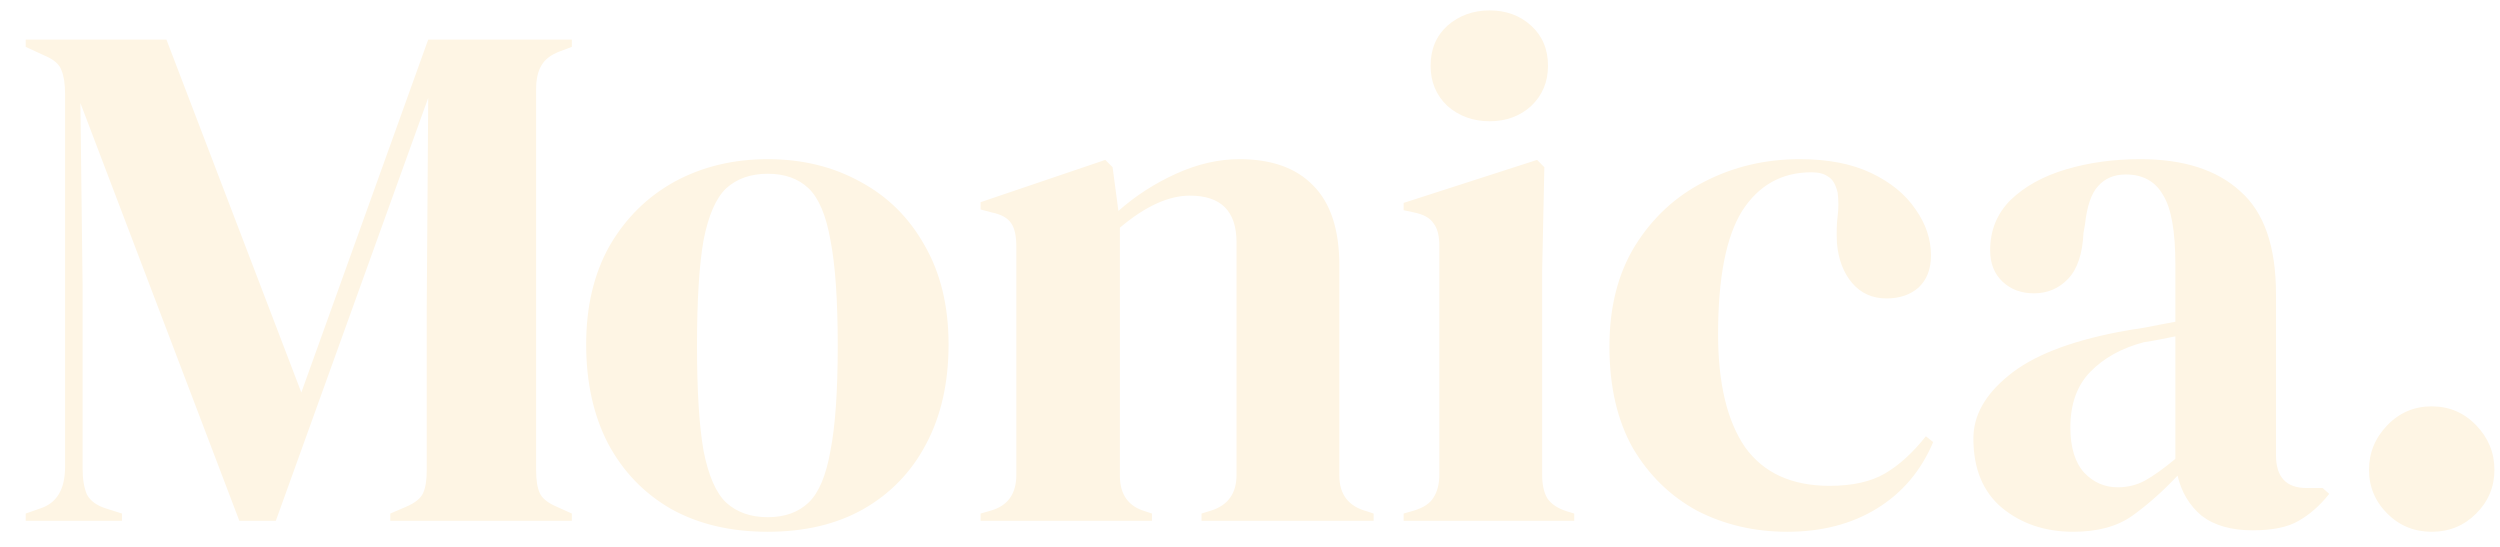
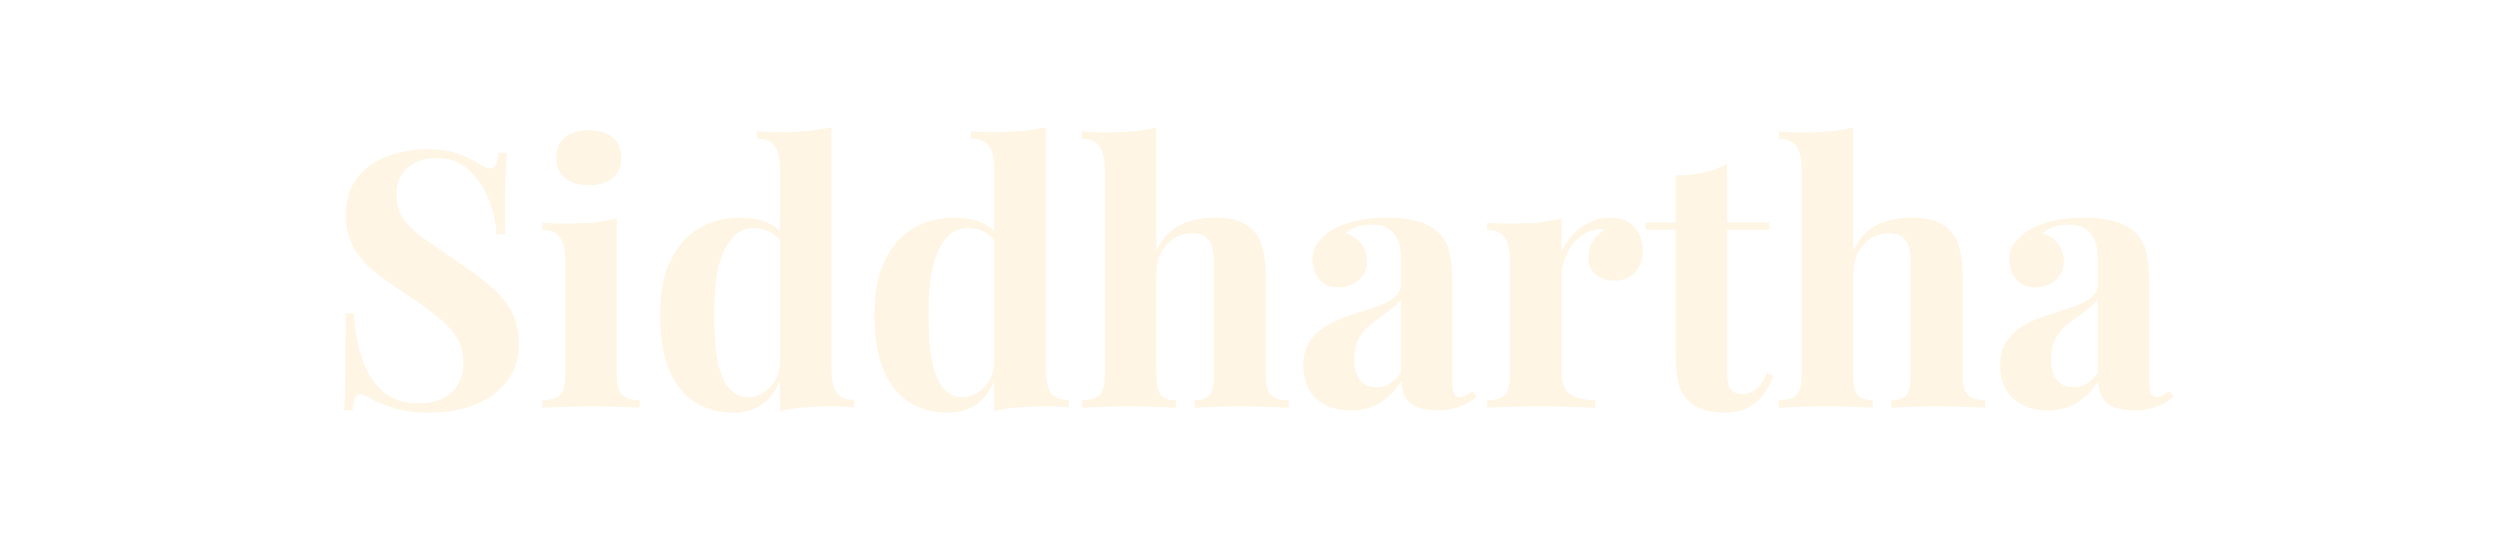
- <svg xmlns="http://www.w3.org/2000/svg" width="96" height="21" viewBox="0 0 96 21" fill="none">
-   <path d="M0.987 20V19.72L1.547 19.524C2.182 19.319 2.499 18.787 2.499 17.928V3.592C2.499 3.219 2.452 2.92 2.359 2.696C2.284 2.472 2.07 2.285 1.715 2.136L0.987 1.8V1.52H6.391L11.571 15.072L16.443 1.52H21.959V1.8L21.511 1.968C21.156 2.099 20.914 2.285 20.783 2.528C20.652 2.752 20.587 3.051 20.587 3.424V18.068C20.587 18.441 20.634 18.731 20.727 18.936C20.82 19.141 21.044 19.319 21.399 19.468L21.959 19.72V20H14.987V19.72L15.575 19.468C15.93 19.319 16.154 19.141 16.247 18.936C16.34 18.731 16.387 18.441 16.387 18.068V11.768L16.443 3.76L10.591 20H9.191L3.087 3.956L3.171 10.928V17.984C3.171 18.395 3.227 18.731 3.339 18.992C3.47 19.235 3.712 19.412 4.067 19.524L4.683 19.72V20H0.987ZM29.481 20.42C28.063 20.42 26.831 20.131 25.785 19.552C24.74 18.955 23.928 18.115 23.349 17.032C22.789 15.949 22.509 14.68 22.509 13.224C22.509 11.768 22.808 10.508 23.405 9.444C24.021 8.38 24.852 7.559 25.897 6.98C26.961 6.401 28.156 6.112 29.481 6.112C30.807 6.112 31.992 6.401 33.037 6.98C34.083 7.54 34.904 8.352 35.501 9.416C36.117 10.48 36.425 11.749 36.425 13.224C36.425 14.699 36.136 15.977 35.557 17.06C34.997 18.124 34.195 18.955 33.149 19.552C32.123 20.131 30.9 20.42 29.481 20.42ZM29.481 19.86C30.135 19.86 30.657 19.673 31.049 19.3C31.441 18.927 31.721 18.264 31.889 17.312C32.076 16.36 32.169 15.016 32.169 13.28C32.169 11.525 32.076 10.172 31.889 9.22C31.721 8.268 31.441 7.605 31.049 7.232C30.657 6.859 30.135 6.672 29.481 6.672C28.828 6.672 28.296 6.859 27.885 7.232C27.493 7.605 27.204 8.268 27.017 9.22C26.849 10.172 26.765 11.525 26.765 13.28C26.765 15.016 26.849 16.36 27.017 17.312C27.204 18.264 27.493 18.927 27.885 19.3C28.296 19.673 28.828 19.86 29.481 19.86ZM37.655 20V19.72L38.047 19.608C38.7 19.421 39.027 18.964 39.027 18.236V9.472C39.027 9.061 38.962 8.763 38.831 8.576C38.7 8.371 38.448 8.231 38.075 8.156L37.655 8.044V7.764L42.443 6.14L42.723 6.42L42.947 8.1C43.6 7.521 44.338 7.045 45.159 6.672C45.98 6.299 46.792 6.112 47.595 6.112C48.827 6.112 49.77 6.448 50.423 7.12C51.095 7.792 51.431 8.819 51.431 10.2V18.264C51.431 18.992 51.786 19.449 52.495 19.636L52.747 19.72V20H46.139V19.72L46.503 19.608C47.156 19.403 47.483 18.945 47.483 18.236V9.304C47.483 8.109 46.886 7.512 45.691 7.512C44.87 7.512 43.974 7.923 43.003 8.744V18.264C43.003 18.992 43.33 19.449 43.983 19.636L44.235 19.72V20H37.655ZM57.203 4.656C56.568 4.656 56.027 4.46 55.579 4.068C55.149 3.657 54.935 3.144 54.935 2.528C54.935 1.893 55.149 1.38 55.579 0.988C56.027 0.596 56.568 0.4 57.203 0.4C57.837 0.4 58.369 0.596 58.799 0.988C59.228 1.38 59.443 1.893 59.443 2.528C59.443 3.144 59.228 3.657 58.799 4.068C58.369 4.46 57.837 4.656 57.203 4.656ZM53.899 20V19.72L54.291 19.608C54.664 19.496 54.916 19.328 55.047 19.104C55.196 18.88 55.271 18.581 55.271 18.208V9.444C55.271 9.052 55.196 8.763 55.047 8.576C54.916 8.371 54.664 8.231 54.291 8.156L53.899 8.072V7.792L59.023 6.14L59.303 6.42L59.219 10.396V18.236C59.219 18.609 59.284 18.908 59.415 19.132C59.564 19.356 59.816 19.524 60.171 19.636L60.451 19.72V20H53.899ZM68.634 20.42C67.365 20.42 66.208 20.149 65.162 19.608C64.136 19.048 63.314 18.245 62.698 17.2C62.101 16.136 61.802 14.839 61.802 13.308C61.802 11.796 62.129 10.508 62.782 9.444C63.454 8.361 64.341 7.54 65.442 6.98C66.562 6.401 67.785 6.112 69.11 6.112C70.193 6.112 71.108 6.289 71.854 6.644C72.601 6.999 73.17 7.465 73.562 8.044C73.954 8.604 74.15 9.192 74.15 9.808C74.15 10.331 73.992 10.741 73.674 11.04C73.357 11.32 72.946 11.46 72.442 11.46C71.901 11.46 71.462 11.264 71.126 10.872C70.79 10.48 70.594 9.967 70.538 9.332C70.52 8.921 70.529 8.576 70.566 8.296C70.604 7.997 70.604 7.699 70.566 7.4C70.492 7.083 70.37 6.877 70.202 6.784C70.053 6.672 69.838 6.616 69.558 6.616C68.42 6.616 67.533 7.111 66.898 8.1C66.282 9.089 65.974 10.667 65.974 12.832C65.974 14.717 66.32 16.164 67.01 17.172C67.72 18.161 68.802 18.656 70.258 18.656C71.136 18.656 71.845 18.497 72.386 18.18C72.928 17.863 73.45 17.387 73.954 16.752L74.234 16.976C73.768 18.077 73.049 18.927 72.078 19.524C71.108 20.121 69.96 20.42 68.634 20.42ZM79.614 20.42C78.531 20.42 77.617 20.112 76.87 19.496C76.142 18.88 75.778 17.993 75.778 16.836C75.778 15.959 76.226 15.156 77.122 14.428C78.018 13.681 79.427 13.121 81.35 12.748C81.649 12.692 81.985 12.636 82.358 12.58C82.731 12.505 83.124 12.431 83.534 12.356V10.144C83.534 8.875 83.376 7.988 83.058 7.484C82.76 6.961 82.284 6.7 81.63 6.7C81.182 6.7 80.828 6.849 80.566 7.148C80.305 7.428 80.137 7.923 80.062 8.632L80.006 8.94C79.969 9.743 79.773 10.331 79.418 10.704C79.064 11.077 78.625 11.264 78.102 11.264C77.617 11.264 77.216 11.115 76.898 10.816C76.581 10.517 76.422 10.116 76.422 9.612C76.422 8.847 76.683 8.203 77.206 7.68C77.748 7.157 78.457 6.765 79.334 6.504C80.212 6.243 81.163 6.112 82.19 6.112C83.852 6.112 85.13 6.523 86.026 7.344C86.941 8.147 87.398 9.463 87.398 11.292V17.48C87.398 18.32 87.79 18.74 88.574 18.74H89.19L89.442 18.964C89.088 19.412 88.695 19.757 88.266 20C87.856 20.243 87.267 20.364 86.502 20.364C85.681 20.364 85.028 20.177 84.542 19.804C84.076 19.412 83.767 18.899 83.618 18.264C83.058 18.861 82.48 19.375 81.882 19.804C81.303 20.215 80.547 20.42 79.614 20.42ZM81.322 18.712C81.695 18.712 82.041 18.628 82.358 18.46C82.694 18.273 83.086 17.993 83.534 17.62V12.916C83.347 12.953 83.161 12.991 82.974 13.028C82.787 13.065 82.573 13.103 82.33 13.14C81.472 13.364 80.781 13.747 80.258 14.288C79.754 14.811 79.502 15.52 79.502 16.416C79.502 17.181 79.68 17.76 80.034 18.152C80.389 18.525 80.818 18.712 81.322 18.712ZM93.378 20.42C92.706 20.42 92.137 20.187 91.67 19.72C91.204 19.253 90.97 18.693 90.97 18.04C90.97 17.387 91.204 16.817 91.67 16.332C92.137 15.847 92.706 15.604 93.378 15.604C94.05 15.604 94.62 15.847 95.086 16.332C95.553 16.817 95.786 17.387 95.786 18.04C95.786 18.693 95.553 19.253 95.086 19.72C94.62 20.187 94.05 20.42 93.378 20.42Z" fill="#FEF5E4" />
+ <svg xmlns="http://www.w3.org/2000/svg" width="180" zoomAndPan="magnify" viewBox="0 0 135 30" height="40" preserveAspectRatio="xMidYMid meet" version="1.0">
+   <defs>
+     <g />
+   </defs>
+   <g fill="#fef5e4" fill-opacity="1">
+     <g transform="translate(17.52048, 22.01616)">
+       <g>
+         <path d="M 5.5 -13.953 C 6.258 -13.953 6.844 -13.867 7.25 -13.703 C 7.664 -13.547 8.02 -13.375 8.312 -13.188 C 8.469 -13.102 8.594 -13.035 8.688 -12.984 C 8.789 -12.941 8.883 -12.922 8.969 -12.922 C 9.102 -12.922 9.195 -12.988 9.25 -13.125 C 9.312 -13.27 9.363 -13.484 9.406 -13.766 L 9.844 -13.766 C 9.832 -13.523 9.816 -13.234 9.797 -12.891 C 9.773 -12.547 9.758 -12.098 9.75 -11.547 C 9.75 -10.992 9.75 -10.266 9.75 -9.359 L 9.297 -9.359 C 9.254 -10.035 9.102 -10.688 8.844 -11.312 C 8.582 -11.945 8.219 -12.469 7.75 -12.875 C 7.281 -13.281 6.703 -13.484 6.016 -13.484 C 5.398 -13.484 4.891 -13.305 4.484 -12.953 C 4.086 -12.609 3.891 -12.129 3.891 -11.516 C 3.891 -10.992 4.016 -10.551 4.266 -10.188 C 4.523 -9.82 4.906 -9.461 5.406 -9.109 C 5.906 -8.766 6.508 -8.348 7.219 -7.859 C 7.832 -7.453 8.383 -7.047 8.875 -6.641 C 9.363 -6.242 9.754 -5.797 10.047 -5.297 C 10.348 -4.797 10.5 -4.195 10.5 -3.5 C 10.5 -2.645 10.273 -1.941 9.828 -1.391 C 9.391 -0.836 8.805 -0.422 8.078 -0.141 C 7.359 0.129 6.566 0.266 5.703 0.266 C 4.898 0.266 4.258 0.188 3.781 0.031 C 3.312 -0.113 2.914 -0.27 2.594 -0.438 C 2.312 -0.625 2.094 -0.719 1.938 -0.719 C 1.801 -0.719 1.703 -0.645 1.641 -0.5 C 1.586 -0.363 1.547 -0.148 1.516 0.141 L 1.062 0.141 C 1.094 -0.172 1.109 -0.531 1.109 -0.938 C 1.117 -1.352 1.125 -1.895 1.125 -2.562 C 1.133 -3.227 1.141 -4.07 1.141 -5.094 L 1.594 -5.094 C 1.633 -4.238 1.773 -3.441 2.016 -2.703 C 2.254 -1.961 2.625 -1.363 3.125 -0.906 C 3.625 -0.457 4.285 -0.234 5.109 -0.234 C 5.555 -0.234 5.957 -0.312 6.312 -0.469 C 6.664 -0.633 6.953 -0.879 7.172 -1.203 C 7.391 -1.523 7.5 -1.926 7.5 -2.406 C 7.5 -2.945 7.375 -3.414 7.125 -3.812 C 6.875 -4.207 6.531 -4.578 6.094 -4.922 C 5.664 -5.273 5.172 -5.633 4.609 -6 C 3.992 -6.395 3.422 -6.789 2.891 -7.188 C 2.367 -7.594 1.945 -8.051 1.625 -8.562 C 1.312 -9.082 1.156 -9.695 1.156 -10.406 C 1.156 -11.219 1.359 -11.883 1.766 -12.406 C 2.172 -12.926 2.707 -13.312 3.375 -13.562 C 4.039 -13.82 4.75 -13.953 5.5 -13.953 Z M 5.5 -13.953 " />
+       </g>
+     </g>
+   </g>
+   <g fill="#fef5e4" fill-opacity="1">
+     <g transform="translate(28.81925, 22.01616)">
+       <g>
+         <path d="M 2.984 -14.984 C 3.523 -14.984 3.953 -14.852 4.266 -14.594 C 4.578 -14.332 4.734 -13.969 4.734 -13.5 C 4.734 -13.039 4.578 -12.676 4.266 -12.406 C 3.953 -12.145 3.523 -12.016 2.984 -12.016 C 2.441 -12.016 2.008 -12.145 1.688 -12.406 C 1.375 -12.676 1.219 -13.039 1.219 -13.5 C 1.219 -13.969 1.375 -14.332 1.688 -14.594 C 2.008 -14.852 2.441 -14.984 2.984 -14.984 Z M 4.484 -10.219 L 4.484 -1.797 C 4.484 -1.254 4.578 -0.883 4.766 -0.688 C 4.953 -0.5 5.27 -0.406 5.719 -0.406 L 5.719 0 C 5.488 -0.008 5.129 -0.023 4.641 -0.047 C 4.148 -0.066 3.656 -0.078 3.156 -0.078 C 2.656 -0.078 2.145 -0.066 1.625 -0.047 C 1.102 -0.023 0.719 -0.008 0.469 0 L 0.469 -0.406 C 0.914 -0.406 1.234 -0.5 1.422 -0.688 C 1.609 -0.883 1.703 -1.254 1.703 -1.797 L 1.703 -7.891 C 1.703 -8.473 1.613 -8.898 1.438 -9.172 C 1.27 -9.453 0.945 -9.594 0.469 -9.594 L 0.469 -10 C 0.875 -9.957 1.27 -9.938 1.656 -9.938 C 2.195 -9.938 2.703 -9.957 3.172 -10 C 3.648 -10.051 4.086 -10.125 4.484 -10.219 Z M 4.484 -10.219 " />
+       </g>
+     </g>
+   </g>
+   <g fill="#fef5e4" fill-opacity="1">
+     <g transform="translate(34.91362, 22.01616)">
+       <g>
+         <path d="M 9.984 -15.141 L 9.984 -2.125 C 9.984 -1.539 10.07 -1.109 10.25 -0.828 C 10.426 -0.555 10.75 -0.422 11.219 -0.422 L 11.219 -0.016 C 10.82 -0.055 10.422 -0.078 10.016 -0.078 C 9.473 -0.078 8.969 -0.055 8.5 -0.016 C 8.031 0.016 7.598 0.082 7.203 0.188 L 7.203 -12.828 C 7.203 -13.41 7.113 -13.836 6.938 -14.109 C 6.758 -14.391 6.43 -14.531 5.953 -14.531 L 5.953 -14.938 C 6.367 -14.895 6.77 -14.875 7.156 -14.875 C 7.688 -14.875 8.188 -14.895 8.656 -14.938 C 9.133 -14.988 9.578 -15.055 9.984 -15.141 Z M 5.047 -10.266 C 5.617 -10.266 6.117 -10.172 6.547 -9.984 C 6.984 -9.797 7.32 -9.484 7.562 -9.047 L 7.328 -8.844 C 7.16 -9.145 6.938 -9.363 6.656 -9.5 C 6.383 -9.633 6.094 -9.703 5.781 -9.703 C 5.125 -9.703 4.602 -9.316 4.219 -8.547 C 3.832 -7.785 3.645 -6.609 3.656 -5.016 C 3.656 -3.91 3.727 -3.031 3.875 -2.375 C 4.02 -1.727 4.234 -1.266 4.516 -0.984 C 4.797 -0.703 5.113 -0.562 5.469 -0.562 C 5.906 -0.562 6.297 -0.734 6.641 -1.078 C 6.992 -1.43 7.188 -1.906 7.219 -2.5 L 7.312 -1.812 C 7.113 -1.133 6.797 -0.617 6.359 -0.266 C 5.93 0.086 5.375 0.266 4.688 0.266 C 3.926 0.266 3.242 0.082 2.641 -0.281 C 2.035 -0.656 1.566 -1.234 1.234 -2.016 C 0.898 -2.797 0.734 -3.805 0.734 -5.047 C 0.734 -6.223 0.922 -7.191 1.297 -7.953 C 1.672 -8.723 2.18 -9.301 2.828 -9.688 C 3.484 -10.07 4.223 -10.266 5.047 -10.266 Z M 5.047 -10.266 " />
+       </g>
+     </g>
+   </g>
+   <g fill="#fef5e4" fill-opacity="1">
+     <g transform="translate(46.48325, 22.01616)">
+       <g>
+         <path d="M 9.984 -15.141 L 9.984 -2.125 C 9.984 -1.539 10.07 -1.109 10.25 -0.828 C 10.426 -0.555 10.75 -0.422 11.219 -0.422 L 11.219 -0.016 C 10.82 -0.055 10.422 -0.078 10.016 -0.078 C 9.473 -0.078 8.969 -0.055 8.5 -0.016 C 8.031 0.016 7.598 0.082 7.203 0.188 L 7.203 -12.828 C 7.203 -13.41 7.113 -13.836 6.938 -14.109 C 6.758 -14.391 6.43 -14.531 5.953 -14.531 L 5.953 -14.938 C 6.367 -14.895 6.77 -14.875 7.156 -14.875 C 7.688 -14.875 8.188 -14.895 8.656 -14.938 C 9.133 -14.988 9.578 -15.055 9.984 -15.141 Z M 5.047 -10.266 C 5.617 -10.266 6.117 -10.172 6.547 -9.984 C 6.984 -9.797 7.32 -9.484 7.562 -9.047 L 7.328 -8.844 C 7.16 -9.145 6.938 -9.363 6.656 -9.5 C 6.383 -9.633 6.094 -9.703 5.781 -9.703 C 5.125 -9.703 4.602 -9.316 4.219 -8.547 C 3.832 -7.785 3.645 -6.609 3.656 -5.016 C 3.656 -3.91 3.727 -3.031 3.875 -2.375 C 4.02 -1.727 4.234 -1.266 4.516 -0.984 C 4.797 -0.703 5.113 -0.562 5.469 -0.562 C 5.906 -0.562 6.297 -0.734 6.641 -1.078 C 6.992 -1.43 7.188 -1.906 7.219 -2.5 L 7.312 -1.812 C 7.113 -1.133 6.797 -0.617 6.359 -0.266 C 5.93 0.086 5.375 0.266 4.688 0.266 C 3.926 0.266 3.242 0.082 2.641 -0.281 C 2.035 -0.656 1.566 -1.234 1.234 -2.016 C 0.898 -2.797 0.734 -3.805 0.734 -5.047 C 0.734 -6.223 0.922 -7.191 1.297 -7.953 C 1.672 -8.723 2.18 -9.301 2.828 -9.688 C 3.484 -10.07 4.223 -10.266 5.047 -10.266 Z M 5.047 -10.266 " />
+       </g>
+     </g>
+   </g>
+   <g fill="#fef5e4" fill-opacity="1">
+     <g transform="translate(58.05289, 22.01616)">
+       <g>
+         <path d="M 4.391 -15.125 L 4.391 -8.469 C 4.711 -9.145 5.145 -9.613 5.688 -9.875 C 6.238 -10.133 6.859 -10.266 7.547 -10.266 C 8.098 -10.266 8.539 -10.195 8.875 -10.062 C 9.207 -9.926 9.473 -9.742 9.672 -9.516 C 9.891 -9.273 10.047 -8.957 10.141 -8.562 C 10.242 -8.176 10.297 -7.656 10.297 -7 L 10.297 -1.797 C 10.297 -1.254 10.391 -0.883 10.578 -0.688 C 10.766 -0.5 11.082 -0.406 11.531 -0.406 L 11.531 0 C 11.281 -0.008 10.906 -0.023 10.406 -0.047 C 9.914 -0.066 9.438 -0.078 8.969 -0.078 C 8.469 -0.078 7.984 -0.066 7.516 -0.047 C 7.047 -0.023 6.691 -0.008 6.453 0 L 6.453 -0.406 C 6.848 -0.406 7.117 -0.5 7.266 -0.688 C 7.422 -0.883 7.5 -1.254 7.5 -1.797 L 7.5 -7.812 C 7.5 -8.133 7.469 -8.414 7.406 -8.656 C 7.344 -8.895 7.223 -9.082 7.047 -9.219 C 6.879 -9.352 6.633 -9.422 6.312 -9.422 C 5.957 -9.422 5.633 -9.328 5.344 -9.141 C 5.051 -8.953 4.816 -8.691 4.641 -8.359 C 4.473 -8.023 4.391 -7.641 4.391 -7.203 L 4.391 -1.797 C 4.391 -1.254 4.469 -0.883 4.625 -0.688 C 4.781 -0.5 5.051 -0.406 5.438 -0.406 L 5.438 0 C 5.207 -0.008 4.863 -0.023 4.406 -0.047 C 3.957 -0.066 3.5 -0.078 3.031 -0.078 C 2.531 -0.078 2.023 -0.066 1.516 -0.047 C 1.004 -0.023 0.625 -0.008 0.375 0 L 0.375 -0.406 C 0.82 -0.406 1.141 -0.5 1.328 -0.688 C 1.516 -0.883 1.609 -1.254 1.609 -1.797 L 1.609 -12.812 C 1.609 -13.383 1.52 -13.812 1.344 -14.094 C 1.164 -14.375 0.844 -14.516 0.375 -14.516 L 0.375 -14.922 C 0.781 -14.879 1.176 -14.859 1.562 -14.859 C 2.094 -14.859 2.598 -14.879 3.078 -14.922 C 3.555 -14.961 3.992 -15.031 4.391 -15.125 Z M 4.391 -15.125 " />
+       </g>
+     </g>
+   </g>
+   <g fill="#fef5e4" fill-opacity="1">
+     <g transform="translate(69.81599, 22.01616)">
+       <g>
+         <path d="M 3.141 0.141 C 2.555 0.141 2.07 0.031 1.688 -0.188 C 1.301 -0.406 1.016 -0.695 0.828 -1.062 C 0.648 -1.438 0.562 -1.844 0.562 -2.281 C 0.562 -2.832 0.688 -3.281 0.938 -3.625 C 1.188 -3.977 1.508 -4.266 1.906 -4.484 C 2.312 -4.703 2.734 -4.879 3.172 -5.016 C 3.617 -5.16 4.047 -5.301 4.453 -5.438 C 4.859 -5.57 5.188 -5.734 5.438 -5.922 C 5.695 -6.109 5.828 -6.352 5.828 -6.656 L 5.828 -8.156 C 5.828 -8.5 5.77 -8.801 5.656 -9.062 C 5.551 -9.32 5.383 -9.523 5.156 -9.672 C 4.926 -9.816 4.633 -9.891 4.281 -9.891 C 4.02 -9.891 3.758 -9.852 3.5 -9.781 C 3.238 -9.707 3.023 -9.586 2.859 -9.422 C 3.223 -9.297 3.504 -9.098 3.703 -8.828 C 3.898 -8.566 4 -8.27 4 -7.938 C 4 -7.488 3.848 -7.133 3.547 -6.875 C 3.242 -6.625 2.883 -6.5 2.469 -6.5 C 2.008 -6.5 1.66 -6.645 1.422 -6.938 C 1.18 -7.227 1.062 -7.578 1.062 -7.984 C 1.062 -8.359 1.156 -8.664 1.344 -8.906 C 1.531 -9.156 1.789 -9.391 2.125 -9.609 C 2.488 -9.816 2.926 -9.977 3.438 -10.094 C 3.945 -10.207 4.5 -10.266 5.094 -10.266 C 5.688 -10.266 6.219 -10.203 6.688 -10.078 C 7.164 -9.961 7.566 -9.742 7.891 -9.422 C 8.191 -9.117 8.383 -8.75 8.469 -8.312 C 8.562 -7.883 8.609 -7.344 8.609 -6.688 L 8.609 -1.438 C 8.609 -1.113 8.641 -0.891 8.703 -0.766 C 8.766 -0.641 8.875 -0.578 9.031 -0.578 C 9.145 -0.578 9.254 -0.609 9.359 -0.672 C 9.473 -0.742 9.598 -0.82 9.734 -0.906 L 9.922 -0.578 C 9.648 -0.348 9.336 -0.172 8.984 -0.047 C 8.629 0.078 8.234 0.141 7.797 0.141 C 7.316 0.141 6.938 0.07 6.656 -0.062 C 6.375 -0.195 6.172 -0.379 6.047 -0.609 C 5.922 -0.848 5.859 -1.125 5.859 -1.438 C 5.547 -0.945 5.172 -0.562 4.734 -0.281 C 4.297 0 3.766 0.141 3.141 0.141 Z M 4.5 -1.109 C 4.758 -1.109 4.992 -1.164 5.203 -1.281 C 5.422 -1.406 5.629 -1.609 5.828 -1.891 L 5.828 -5.859 C 5.703 -5.672 5.535 -5.5 5.328 -5.344 C 5.129 -5.188 4.91 -5.023 4.672 -4.859 C 4.441 -4.703 4.219 -4.523 4 -4.328 C 3.789 -4.141 3.625 -3.898 3.5 -3.609 C 3.375 -3.328 3.312 -2.988 3.312 -2.594 C 3.312 -2.094 3.422 -1.719 3.641 -1.469 C 3.859 -1.227 4.145 -1.109 4.5 -1.109 Z M 4.5 -1.109 " />
+       </g>
+     </g>
+   </g>
+   <g fill="#fef5e4" fill-opacity="1">
+     <g transform="translate(79.83784, 22.01616)">
+       <g>
+         <path d="M 7.125 -10.266 C 7.531 -10.266 7.863 -10.176 8.125 -10 C 8.383 -9.832 8.57 -9.613 8.688 -9.344 C 8.812 -9.07 8.875 -8.785 8.875 -8.484 C 8.875 -8.016 8.734 -7.625 8.453 -7.312 C 8.18 -7.008 7.82 -6.859 7.375 -6.859 C 6.914 -6.859 6.562 -6.973 6.312 -7.203 C 6.062 -7.43 5.938 -7.734 5.938 -8.109 C 5.938 -8.461 6.016 -8.758 6.172 -9 C 6.336 -9.238 6.547 -9.441 6.797 -9.609 C 6.609 -9.66 6.426 -9.656 6.25 -9.594 C 6 -9.551 5.766 -9.445 5.547 -9.281 C 5.328 -9.125 5.141 -8.926 4.984 -8.688 C 4.836 -8.457 4.719 -8.203 4.625 -7.922 C 4.531 -7.641 4.484 -7.375 4.484 -7.125 L 4.484 -2 C 4.484 -1.375 4.633 -0.953 4.938 -0.734 C 5.238 -0.516 5.695 -0.406 6.312 -0.406 L 6.312 0 C 6.008 -0.008 5.57 -0.023 5 -0.047 C 4.438 -0.066 3.848 -0.078 3.234 -0.078 C 2.711 -0.078 2.188 -0.066 1.656 -0.047 C 1.133 -0.023 0.738 -0.008 0.469 0 L 0.469 -0.406 C 0.914 -0.406 1.234 -0.5 1.422 -0.688 C 1.609 -0.883 1.703 -1.254 1.703 -1.797 L 1.703 -7.891 C 1.703 -8.473 1.613 -8.898 1.438 -9.172 C 1.27 -9.453 0.945 -9.594 0.469 -9.594 L 0.469 -10 C 0.875 -9.957 1.27 -9.938 1.656 -9.938 C 2.195 -9.938 2.703 -9.957 3.172 -10 C 3.648 -10.051 4.086 -10.125 4.484 -10.219 L 4.484 -8.422 C 4.641 -8.766 4.848 -9.078 5.109 -9.359 C 5.367 -9.641 5.664 -9.859 6 -10.016 C 6.332 -10.18 6.707 -10.266 7.125 -10.266 Z M 7.125 -10.266 " />
+       </g>
+     </g>
+   </g>
+   <g fill="#fef5e4" fill-opacity="1">
+     <g transform="translate(88.87299, 22.01616)">
+       <g>
+         <path d="M 4.391 -13.172 L 4.391 -10 L 6.672 -10 L 6.672 -9.609 L 4.391 -9.609 L 4.391 -1.797 C 4.391 -1.41 4.457 -1.133 4.594 -0.969 C 4.738 -0.812 4.953 -0.734 5.234 -0.734 C 5.473 -0.734 5.707 -0.816 5.938 -0.984 C 6.164 -1.16 6.375 -1.461 6.562 -1.891 L 6.891 -1.719 C 6.68 -1.133 6.363 -0.656 5.938 -0.281 C 5.52 0.082 4.953 0.266 4.234 0.266 C 3.805 0.266 3.43 0.207 3.109 0.094 C 2.785 -0.008 2.516 -0.172 2.297 -0.391 C 2.016 -0.672 1.828 -1.02 1.734 -1.438 C 1.648 -1.852 1.609 -2.398 1.609 -3.078 L 1.609 -9.609 L -0.016 -9.609 L -0.016 -10 L 1.609 -10 L 1.609 -12.547 C 2.148 -12.547 2.648 -12.594 3.109 -12.688 C 3.566 -12.789 3.992 -12.953 4.391 -13.172 Z M 4.391 -13.172 " />
+       </g>
+     </g>
+   </g>
+   <g fill="#fef5e4" fill-opacity="1">
+     <g transform="translate(95.68321, 22.01616)">
+       <g>
+         <path d="M 4.391 -15.125 L 4.391 -8.469 C 4.711 -9.145 5.145 -9.613 5.688 -9.875 C 6.238 -10.133 6.859 -10.266 7.547 -10.266 C 8.098 -10.266 8.539 -10.195 8.875 -10.062 C 9.207 -9.926 9.473 -9.742 9.672 -9.516 C 9.891 -9.273 10.047 -8.957 10.141 -8.562 C 10.242 -8.176 10.297 -7.656 10.297 -7 L 10.297 -1.797 C 10.297 -1.254 10.391 -0.883 10.578 -0.688 C 10.766 -0.5 11.082 -0.406 11.531 -0.406 L 11.531 0 C 11.281 -0.008 10.906 -0.023 10.406 -0.047 C 9.914 -0.066 9.438 -0.078 8.969 -0.078 C 8.469 -0.078 7.984 -0.066 7.516 -0.047 C 7.047 -0.023 6.691 -0.008 6.453 0 L 6.453 -0.406 C 6.848 -0.406 7.117 -0.5 7.266 -0.688 C 7.422 -0.883 7.5 -1.254 7.5 -1.797 L 7.5 -7.812 C 7.5 -8.133 7.469 -8.414 7.406 -8.656 C 7.344 -8.895 7.223 -9.082 7.047 -9.219 C 6.879 -9.352 6.633 -9.422 6.312 -9.422 C 5.957 -9.422 5.633 -9.328 5.344 -9.141 C 5.051 -8.953 4.816 -8.691 4.641 -8.359 C 4.473 -8.023 4.391 -7.641 4.391 -7.203 L 4.391 -1.797 C 4.391 -1.254 4.469 -0.883 4.625 -0.688 C 4.781 -0.5 5.051 -0.406 5.438 -0.406 L 5.438 0 C 5.207 -0.008 4.863 -0.023 4.406 -0.047 C 3.957 -0.066 3.5 -0.078 3.031 -0.078 C 2.531 -0.078 2.023 -0.066 1.516 -0.047 C 1.004 -0.023 0.625 -0.008 0.375 0 L 0.375 -0.406 C 0.82 -0.406 1.141 -0.5 1.328 -0.688 C 1.516 -0.883 1.609 -1.254 1.609 -1.797 L 1.609 -12.812 C 1.609 -13.383 1.52 -13.812 1.344 -14.094 C 1.164 -14.375 0.844 -14.516 0.375 -14.516 L 0.375 -14.922 C 0.781 -14.879 1.176 -14.859 1.562 -14.859 C 2.094 -14.859 2.598 -14.879 3.078 -14.922 C 3.555 -14.961 3.992 -15.031 4.391 -15.125 Z M 4.391 -15.125 " />
+       </g>
+     </g>
+   </g>
+   <g fill="#fef5e4" fill-opacity="1">
+     <g transform="translate(107.4463, 22.01616)">
+       <g>
+         <path d="M 3.141 0.141 C 2.555 0.141 2.07 0.031 1.688 -0.188 C 1.301 -0.406 1.016 -0.695 0.828 -1.062 C 0.648 -1.438 0.562 -1.844 0.562 -2.281 C 0.562 -2.832 0.688 -3.281 0.938 -3.625 C 1.188 -3.977 1.508 -4.266 1.906 -4.484 C 2.312 -4.703 2.734 -4.879 3.172 -5.016 C 3.617 -5.16 4.047 -5.301 4.453 -5.438 C 4.859 -5.57 5.188 -5.734 5.438 -5.922 C 5.695 -6.109 5.828 -6.352 5.828 -6.656 L 5.828 -8.156 C 5.828 -8.5 5.77 -8.801 5.656 -9.062 C 5.551 -9.32 5.383 -9.523 5.156 -9.672 C 4.926 -9.816 4.633 -9.891 4.281 -9.891 C 4.02 -9.891 3.758 -9.852 3.5 -9.781 C 3.238 -9.707 3.023 -9.586 2.859 -9.422 C 3.223 -9.297 3.504 -9.098 3.703 -8.828 C 3.898 -8.566 4 -8.27 4 -7.938 C 4 -7.488 3.848 -7.133 3.547 -6.875 C 3.242 -6.625 2.883 -6.5 2.469 -6.5 C 2.008 -6.5 1.66 -6.645 1.422 -6.938 C 1.18 -7.227 1.062 -7.578 1.062 -7.984 C 1.062 -8.359 1.156 -8.664 1.344 -8.906 C 1.531 -9.156 1.789 -9.391 2.125 -9.609 C 2.488 -9.816 2.926 -9.977 3.438 -10.094 C 3.945 -10.207 4.5 -10.266 5.094 -10.266 C 5.688 -10.266 6.219 -10.203 6.688 -10.078 C 7.164 -9.961 7.566 -9.742 7.891 -9.422 C 8.191 -9.117 8.383 -8.75 8.469 -8.312 C 8.562 -7.883 8.609 -7.344 8.609 -6.688 L 8.609 -1.438 C 8.609 -1.113 8.641 -0.891 8.703 -0.766 C 8.766 -0.641 8.875 -0.578 9.031 -0.578 C 9.145 -0.578 9.254 -0.609 9.359 -0.672 C 9.473 -0.742 9.598 -0.82 9.734 -0.906 L 9.922 -0.578 C 9.648 -0.348 9.336 -0.172 8.984 -0.047 C 8.629 0.078 8.234 0.141 7.797 0.141 C 7.316 0.141 6.938 0.07 6.656 -0.062 C 6.375 -0.195 6.172 -0.379 6.047 -0.609 C 5.922 -0.848 5.859 -1.125 5.859 -1.438 C 5.547 -0.945 5.172 -0.562 4.734 -0.281 C 4.297 0 3.766 0.141 3.141 0.141 Z M 4.5 -1.109 C 4.758 -1.109 4.992 -1.164 5.203 -1.281 C 5.422 -1.406 5.629 -1.609 5.828 -1.891 L 5.828 -5.859 C 5.703 -5.672 5.535 -5.5 5.328 -5.344 C 5.129 -5.188 4.91 -5.023 4.672 -4.859 C 4.441 -4.703 4.219 -4.523 4 -4.328 C 3.789 -4.141 3.625 -3.898 3.5 -3.609 C 3.375 -3.328 3.312 -2.988 3.312 -2.594 C 3.312 -2.094 3.422 -1.719 3.641 -1.469 C 3.859 -1.227 4.145 -1.109 4.5 -1.109 Z M 4.5 -1.109 " />
+       </g>
+     </g>
+   </g>
</svg>
